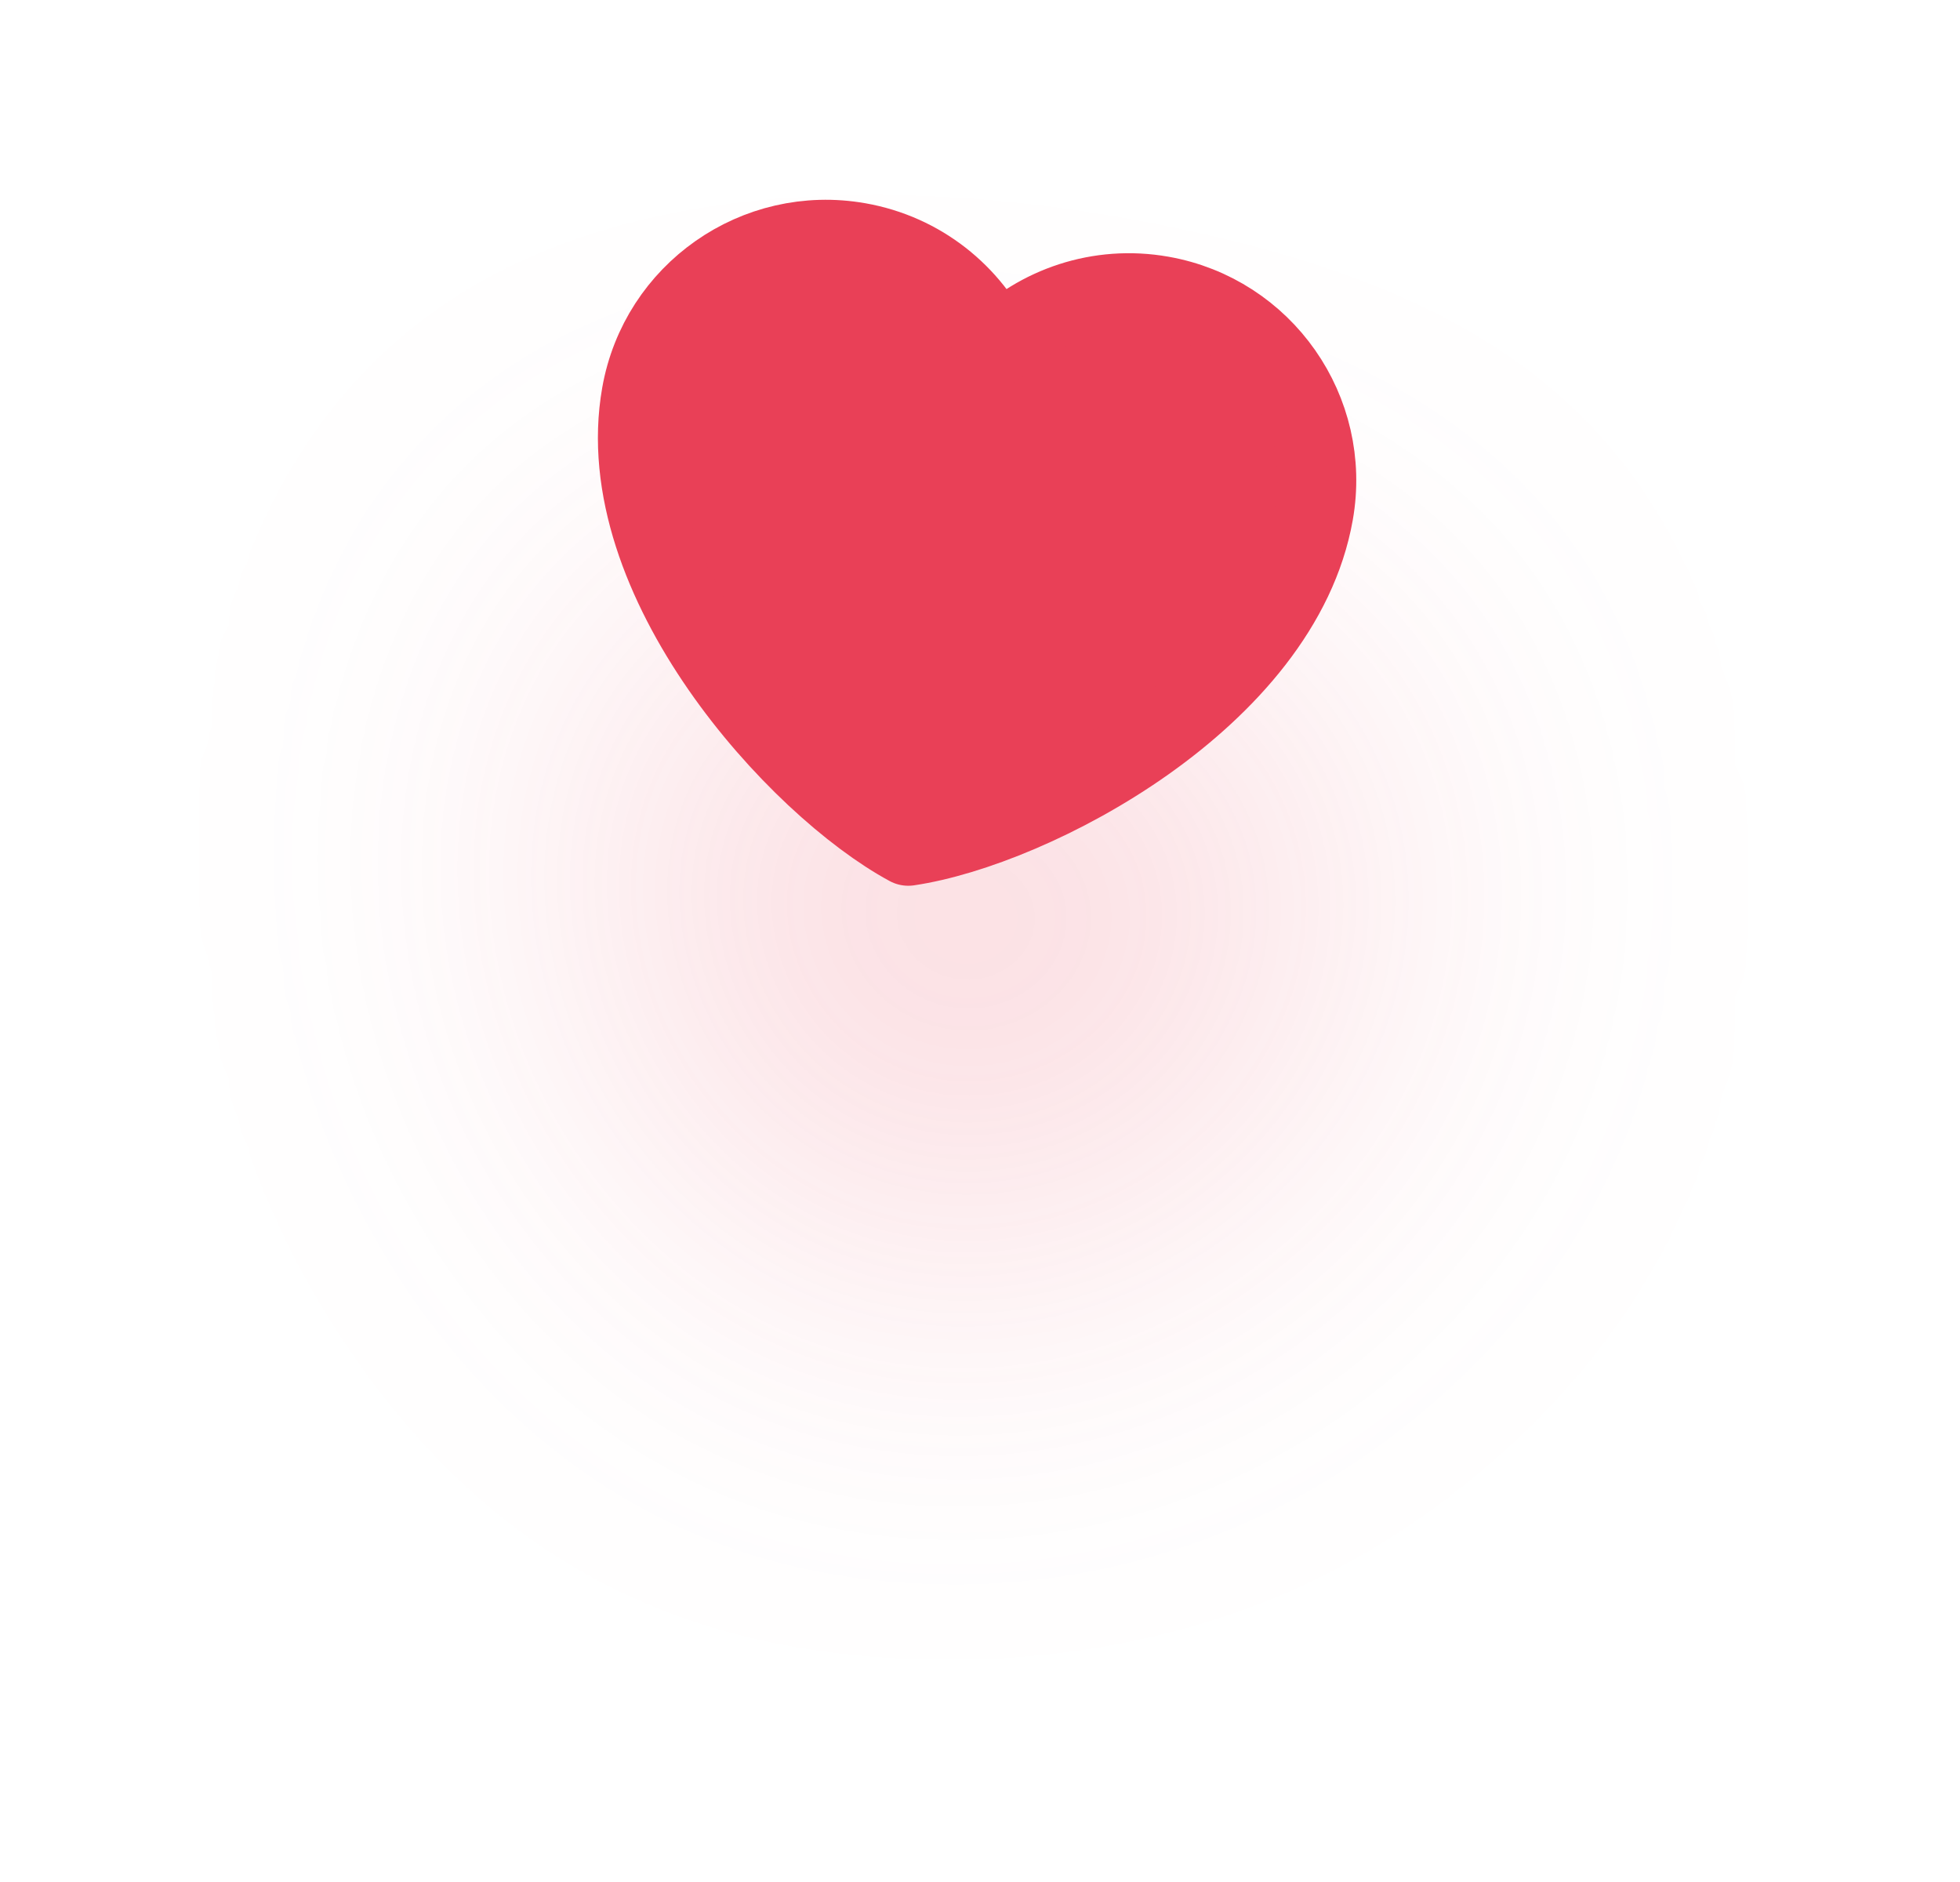
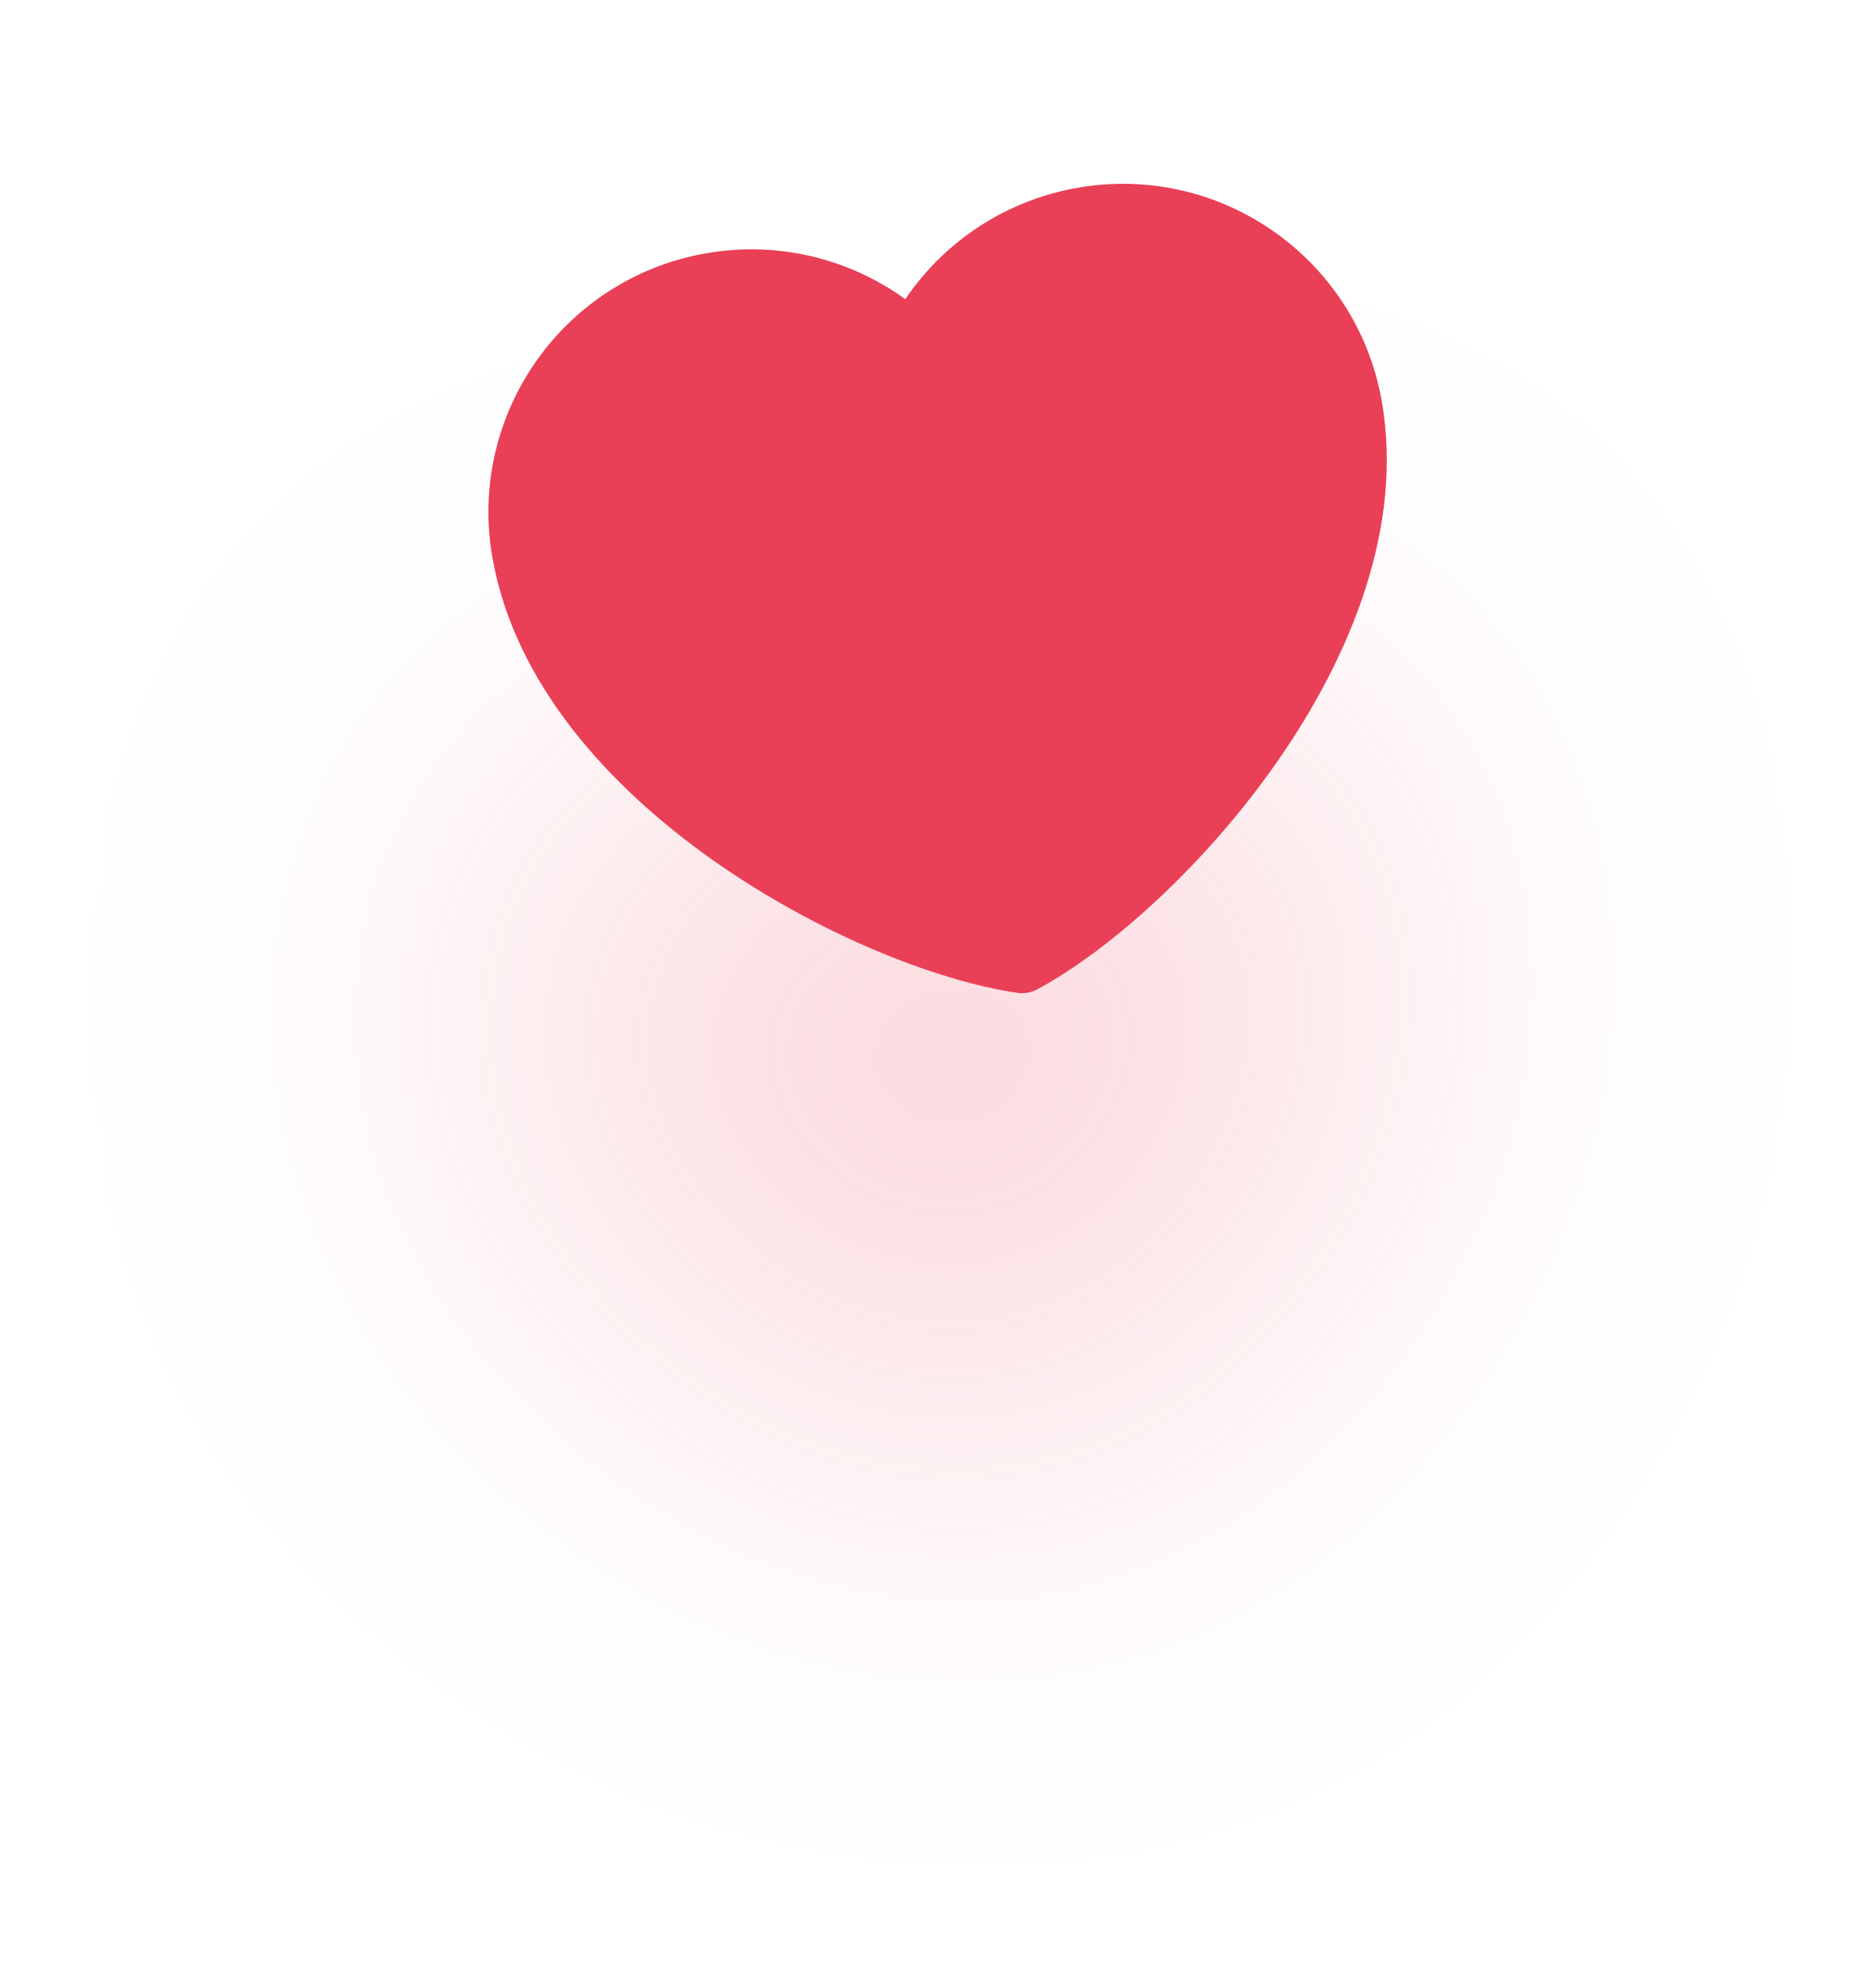
- <svg xmlns="http://www.w3.org/2000/svg" width="50" height="48" viewBox="0 0 50 48" fill="none">
-   <g filter="url(#filter0_d_309_5648)">
-     <path d="M21.904 6.169C19.295 5.709 16.808 7.451 16.348 10.059C15.515 14.783 20.34 20.062 23.17 21.591C26.352 21.122 32.692 17.812 33.525 13.088C33.985 10.479 32.243 7.992 29.634 7.532C28.036 7.25 26.484 7.794 25.415 8.857C24.774 7.492 23.502 6.45 21.904 6.169Z" fill="#E94057" stroke="#E94057" stroke-width="2" stroke-linecap="round" stroke-linejoin="round" />
+ <svg xmlns="http://www.w3.org/2000/svg" width="58" height="61" viewBox="0 0 58 61" fill="none">
+   <g filter="url(#filter0_d_309_5758)">
+     <path d="M22 8.822C18.122 9.505 15.532 13.204 16.216 17.082C17.454 24.104 26.879 29.025 31.61 29.722C35.816 27.449 42.99 19.602 41.751 12.579C41.068 8.701 37.369 6.112 33.491 6.795C31.116 7.214 29.224 8.763 28.272 10.792C26.683 9.212 24.375 8.403 22 8.822Z" fill="#E94057" stroke="#E94057" stroke-width="2" stroke-linecap="round" stroke-linejoin="round" />
  </g>
  <defs>
-     <filter id="filter0_d_309_5648" x="-2.802" y="-3.481" width="54.719" height="54.719" filterUnits="userSpaceOnUse" color-interpolation-filters="sRGB">
+     <filter id="filter0_d_309_5758" x="-3.576" y="0" width="66.245" height="66.245" filterUnits="userSpaceOnUse" color-interpolation-filters="sRGB">
      <feFlood flood-opacity="0" result="BackgroundImageFix" />
      <feColorMatrix in="SourceAlpha" type="matrix" values="0 0 0 0 0 0 0 0 0 0 0 0 0 0 0 0 0 0 127 0" result="hardAlpha" />
-       <feOffset dy="10" />
+       <feOffset dy="15" />
      <feGaussianBlur stdDeviation="7.5" />
      <feColorMatrix type="matrix" values="0 0 0 0 0.914 0 0 0 0 0.251 0 0 0 0 0.341 0 0 0 0.2 0" />
-       <feBlend mode="normal" in2="BackgroundImageFix" result="effect1_dropShadow_309_5648" />
-       <feBlend mode="normal" in="SourceGraphic" in2="effect1_dropShadow_309_5648" result="shape" />
+       <feBlend mode="normal" in2="BackgroundImageFix" result="effect1_dropShadow_309_5758" />
+       <feBlend mode="normal" in="SourceGraphic" in2="effect1_dropShadow_309_5758" result="shape" />
    </filter>
  </defs>
</svg>
